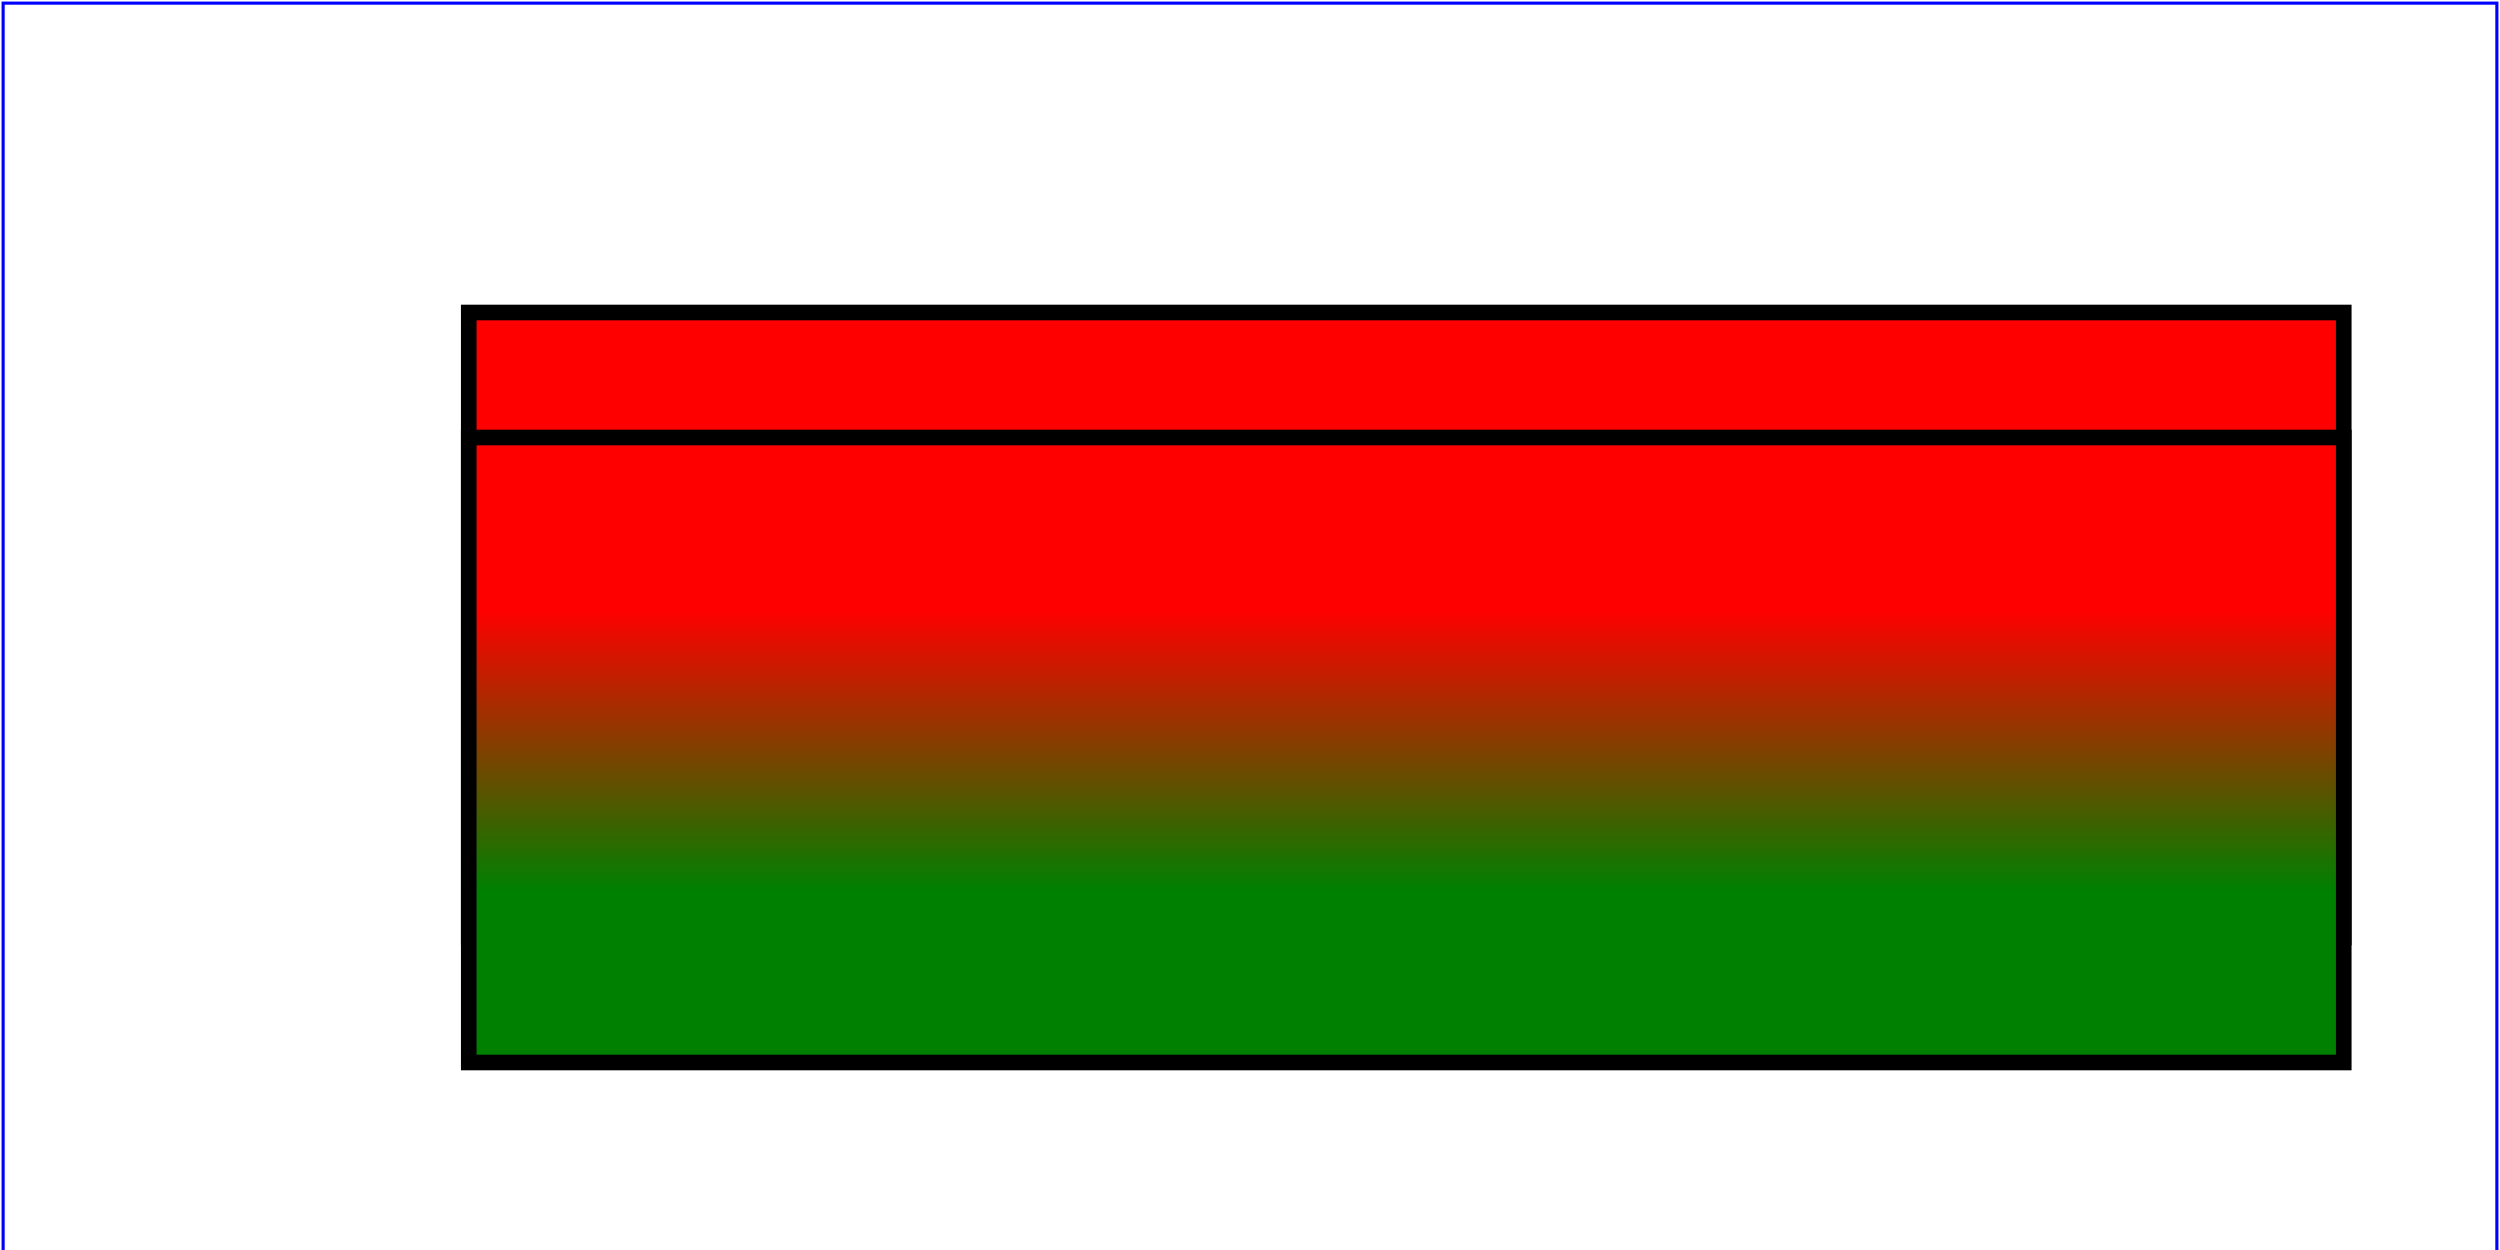
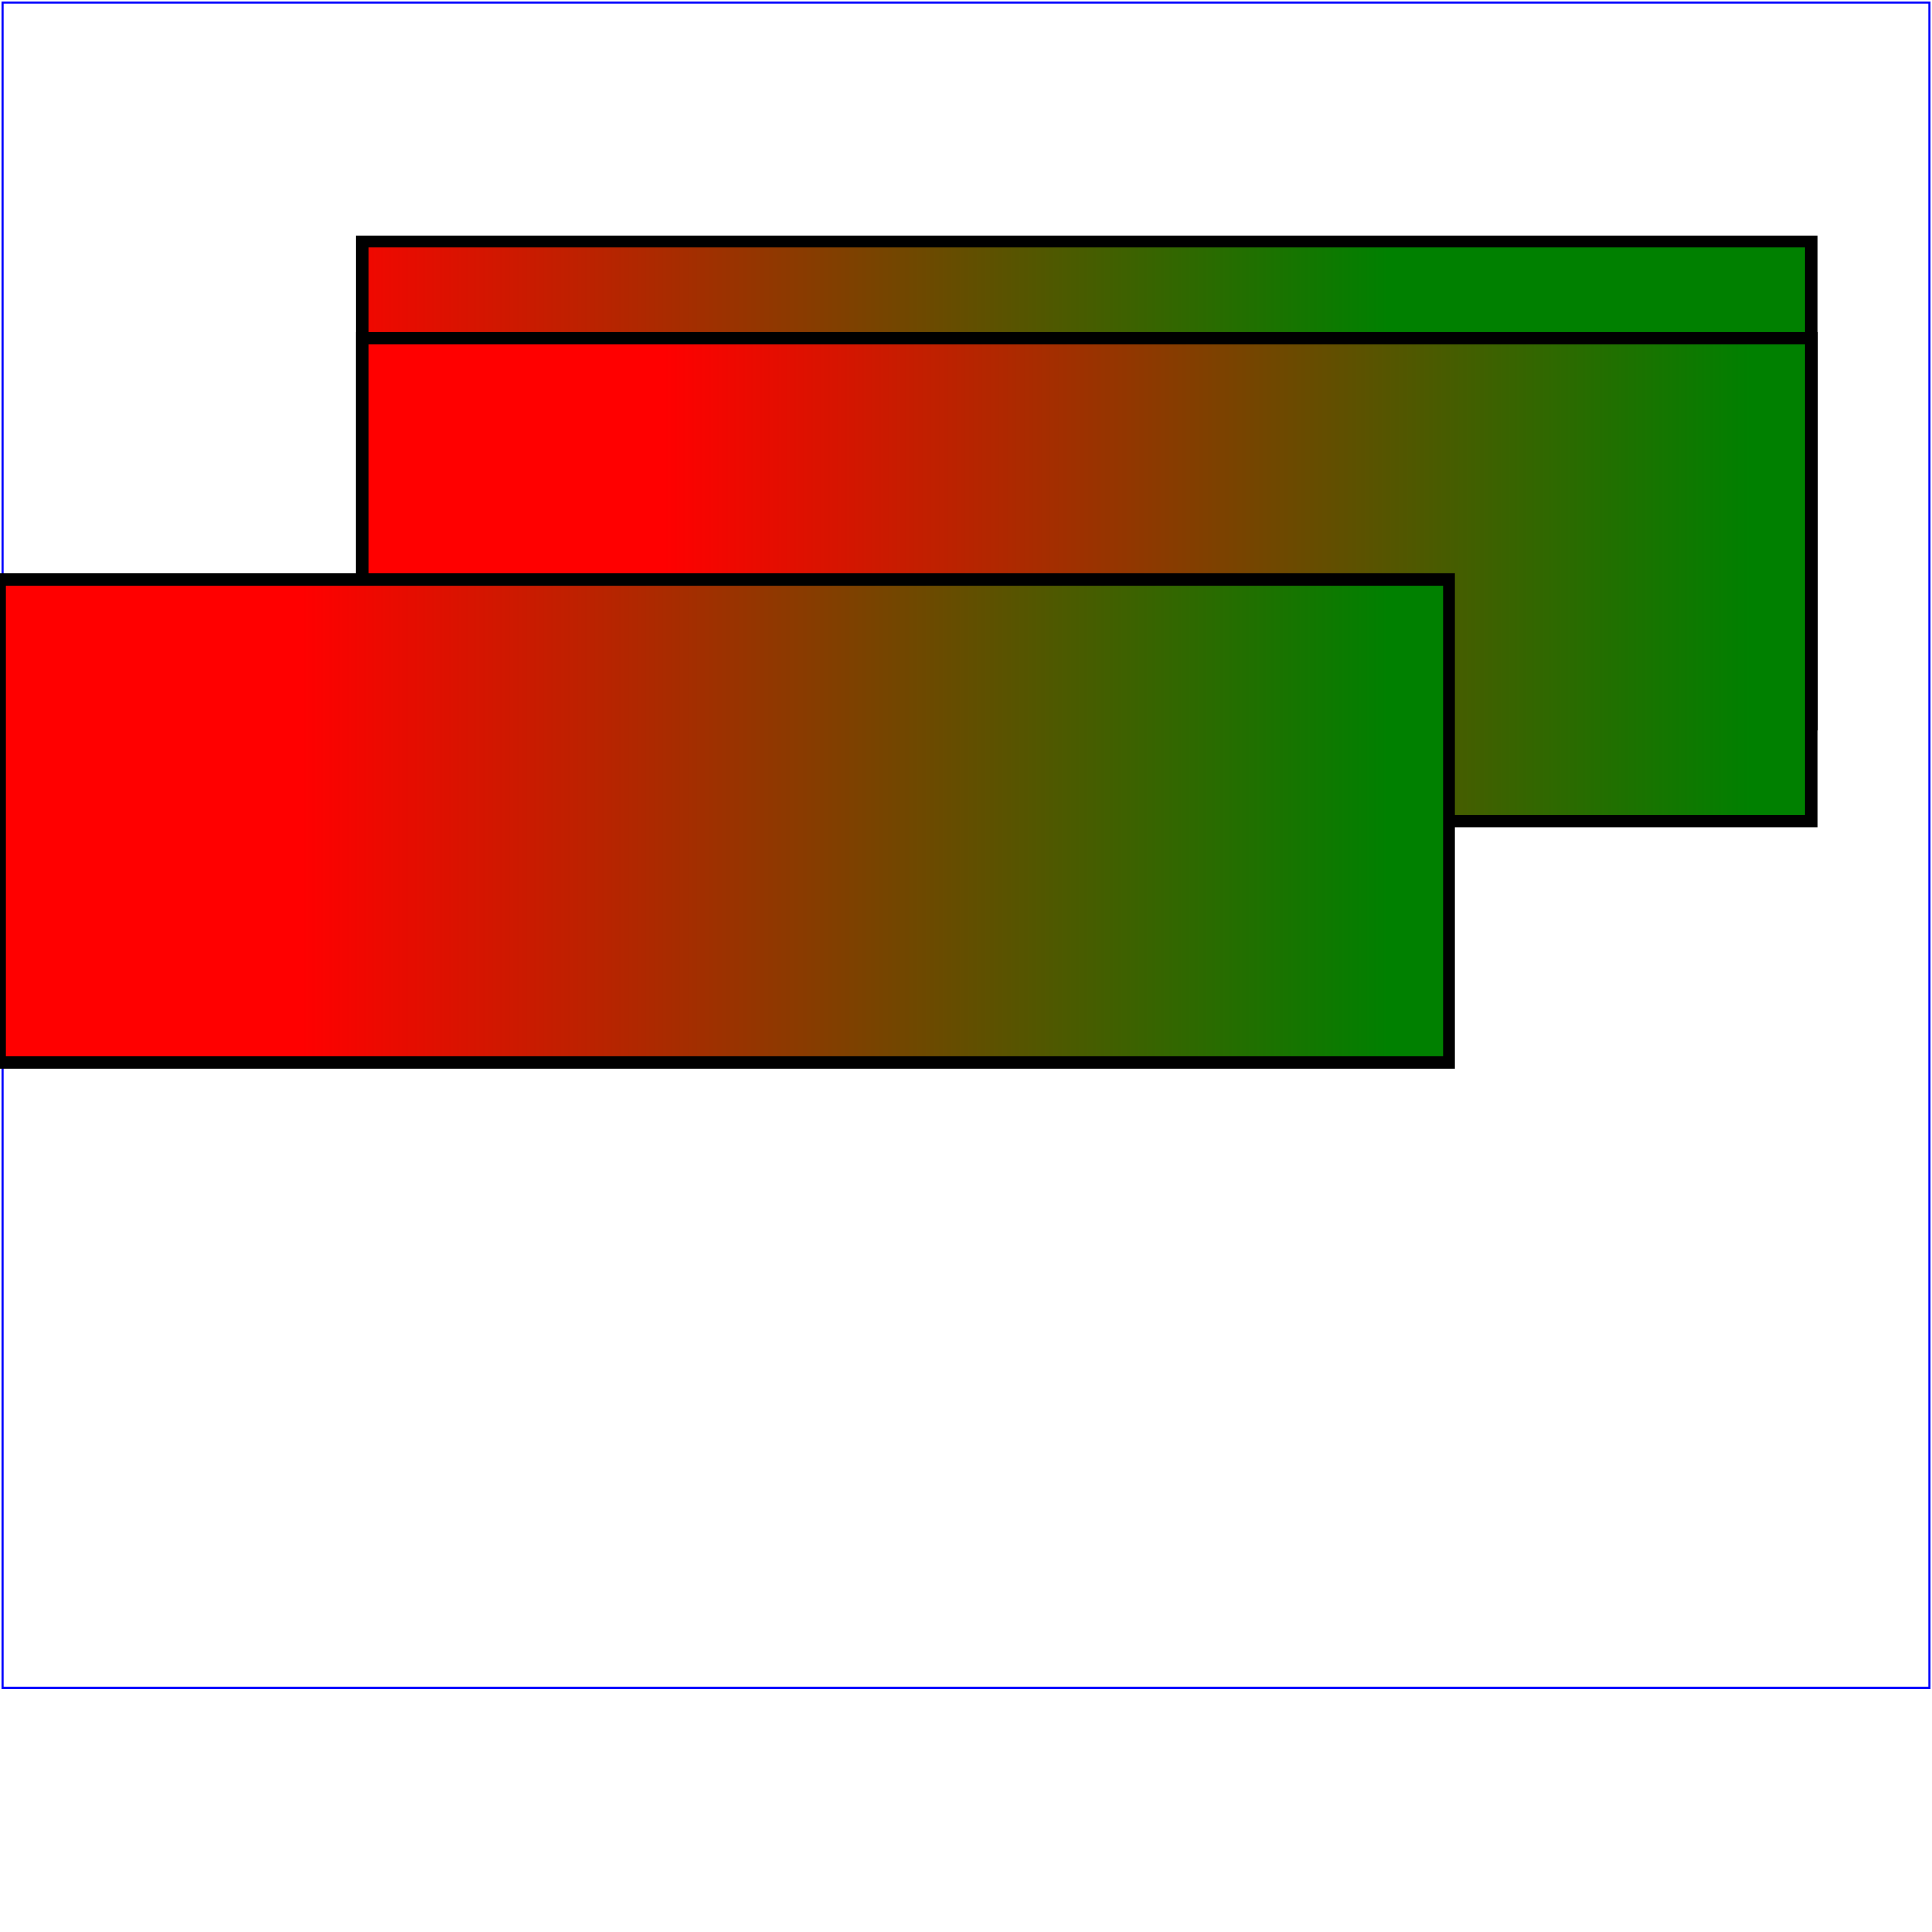
- <svg xmlns="http://www.w3.org/2000/svg" xmlns:xlink="http://www.w3.org/1999/xlink" width="8cm" height="4cm" viewBox="0 0 800 400" version="1.1">
+ <svg xmlns="http://www.w3.org/2000/svg" xmlns:xlink="http://www.w3.org/1999/xlink" width="8cm" height="8cm" viewBox="0 0 800 800" version="1.1">
  <g>
    <defs>
      <linearGradient id="g3" xlink:href="#g2" />
-       <linearGradient id="MyGradient" gradientTransform="rotate(90)" x1="0.25" x2="0.75">
+       <linearGradient id="MyGradient" gradientTransform="rotate(0)" gradientUnits="userSpaceOnUse" x1="100" x2="600">
        <stop offset="5%" stop-color="red" />
        <stop offset="95%" stop-color="green" />
      </linearGradient>
      <linearGradient id="g2" xlink:href="#MyGradient" />
    </defs>
    <rect id="outline" fill="none" stroke="blue" x="1" y="1" width="798" height="698" />
    <rect id="filled" fill="url(#g3)" stroke="black" stroke-width="5" x="150" y="100" width="600" height="200" />
    <rect id="filledTranslated" transform="translate(150,140)" fill="url(#g3)" stroke="black" stroke-width="5" x="0" y="0" width="600" height="200" />
+     <rect id="filledTranslated2" transform="translate(0,240)" fill="url(#g3)" stroke="black" stroke-width="5" x="0" y="0" width="600" height="200" />
  </g>
</svg>
